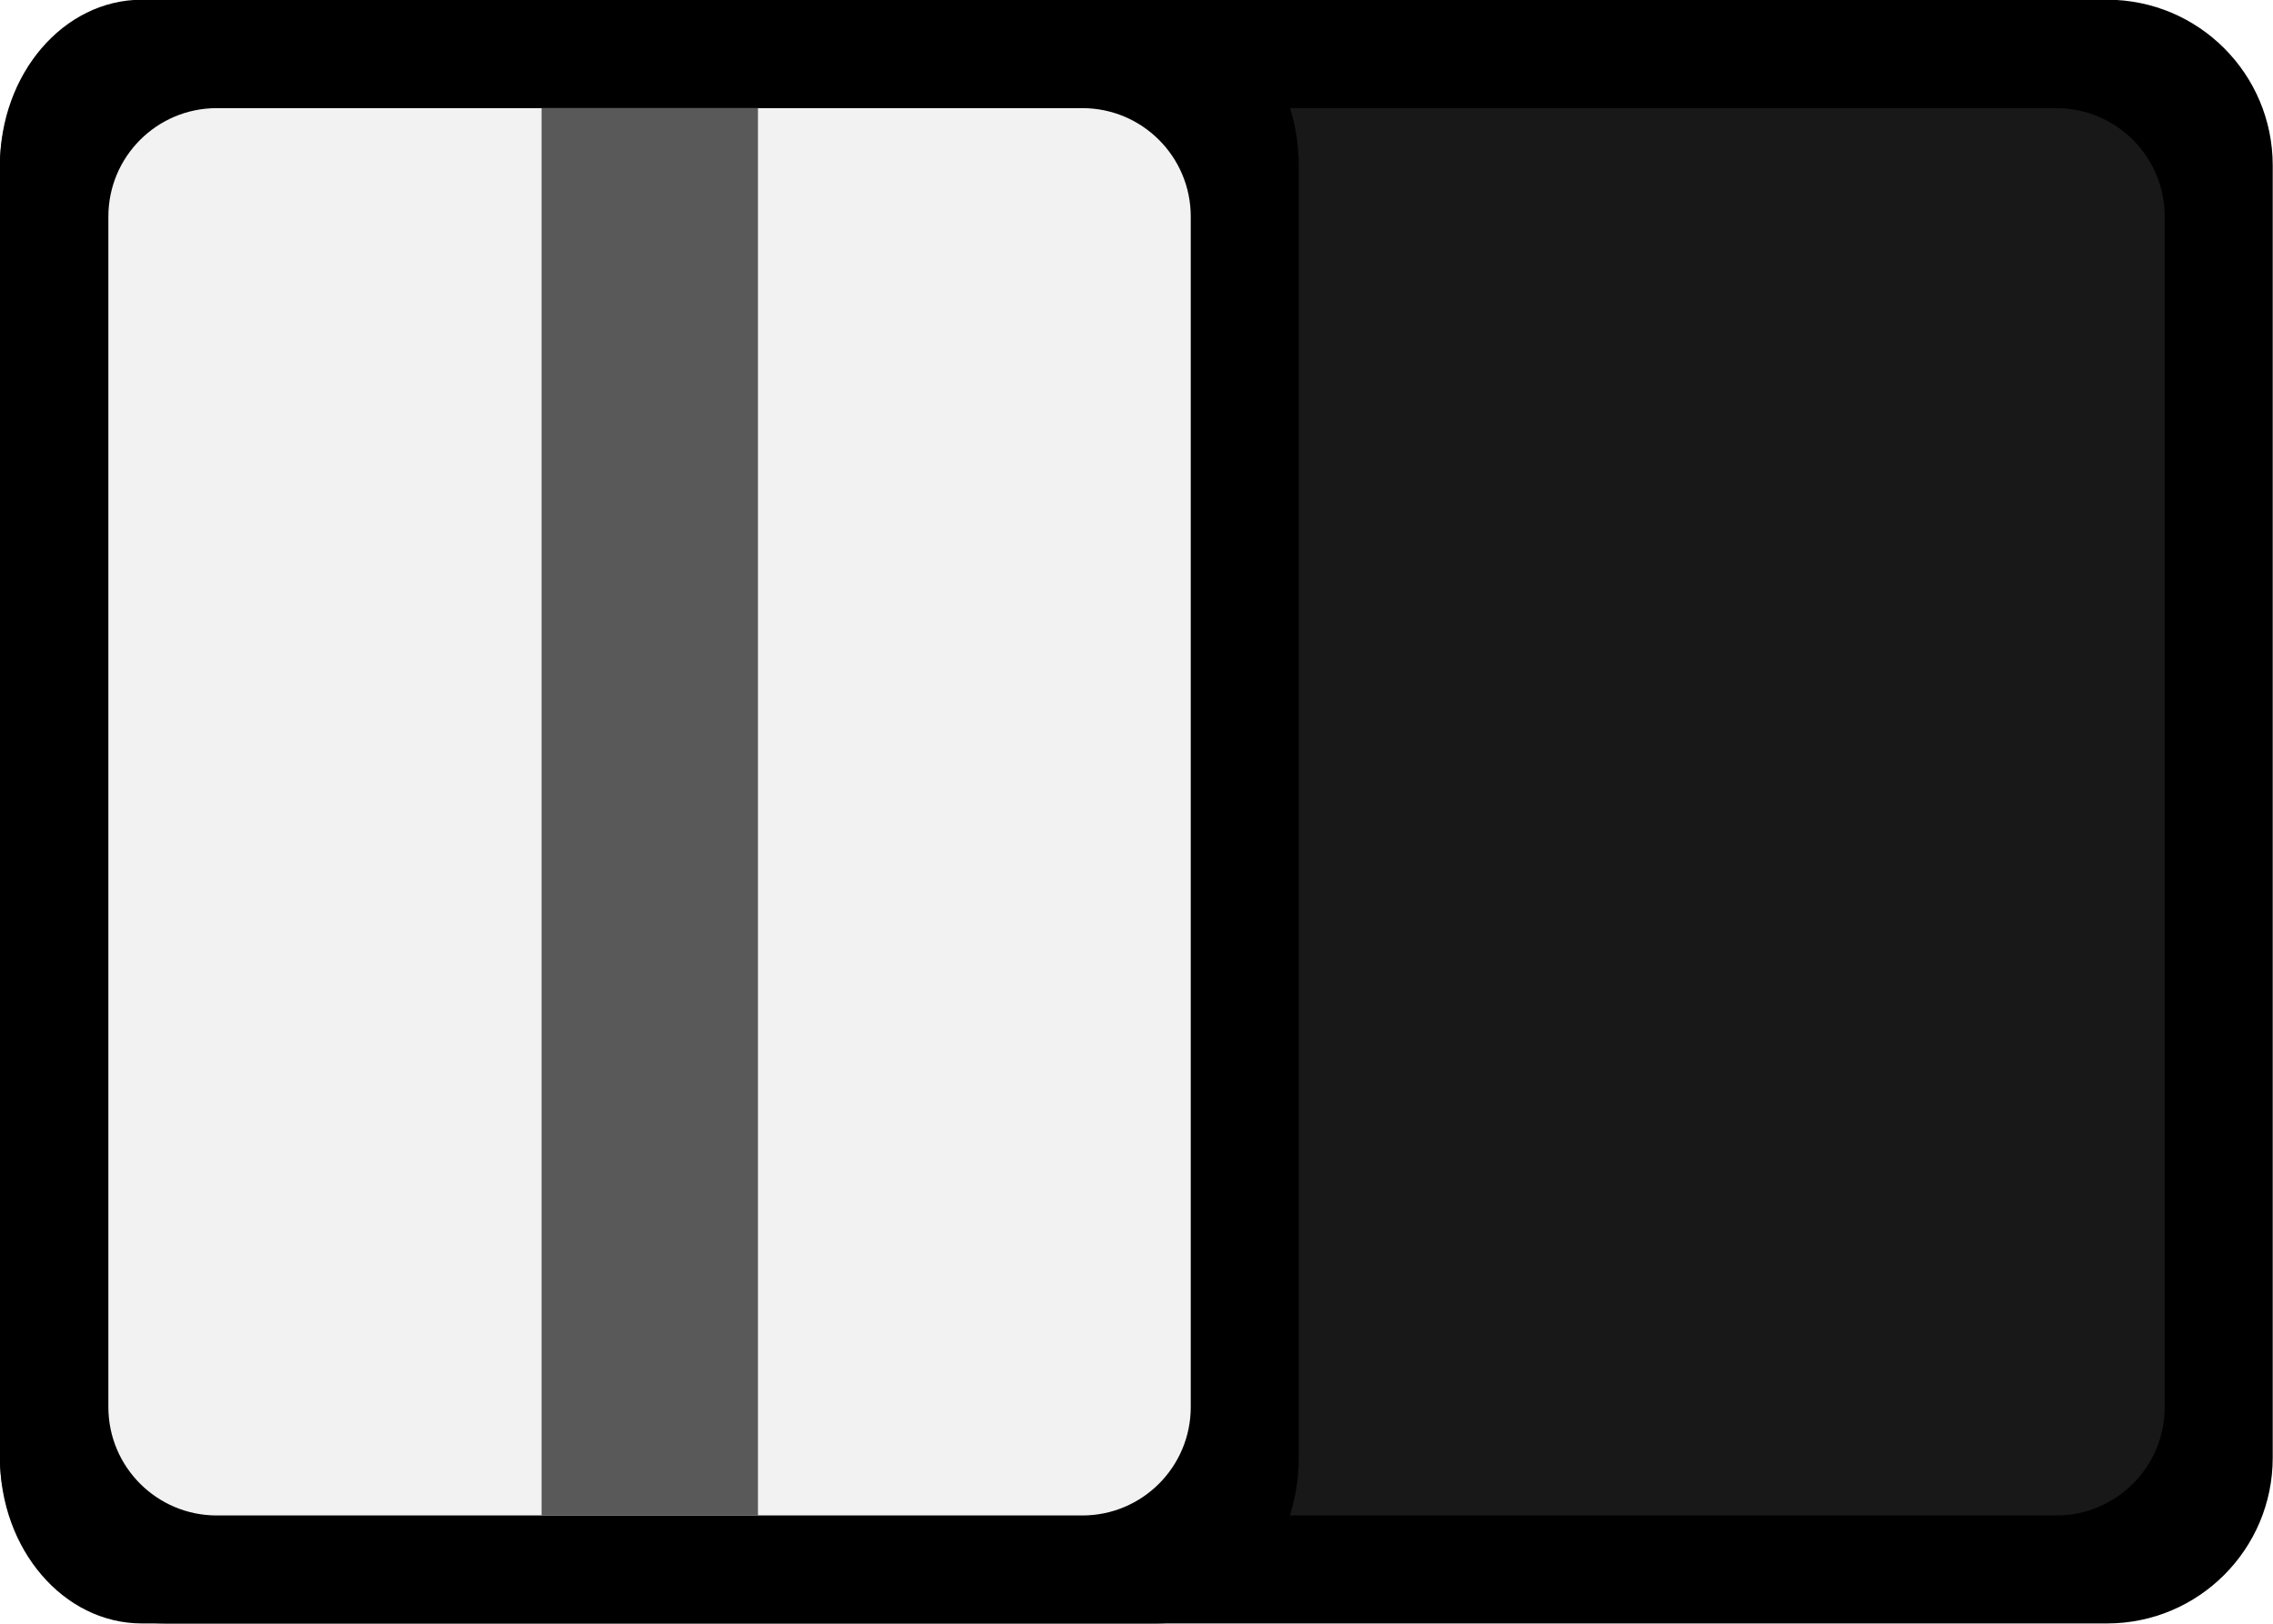
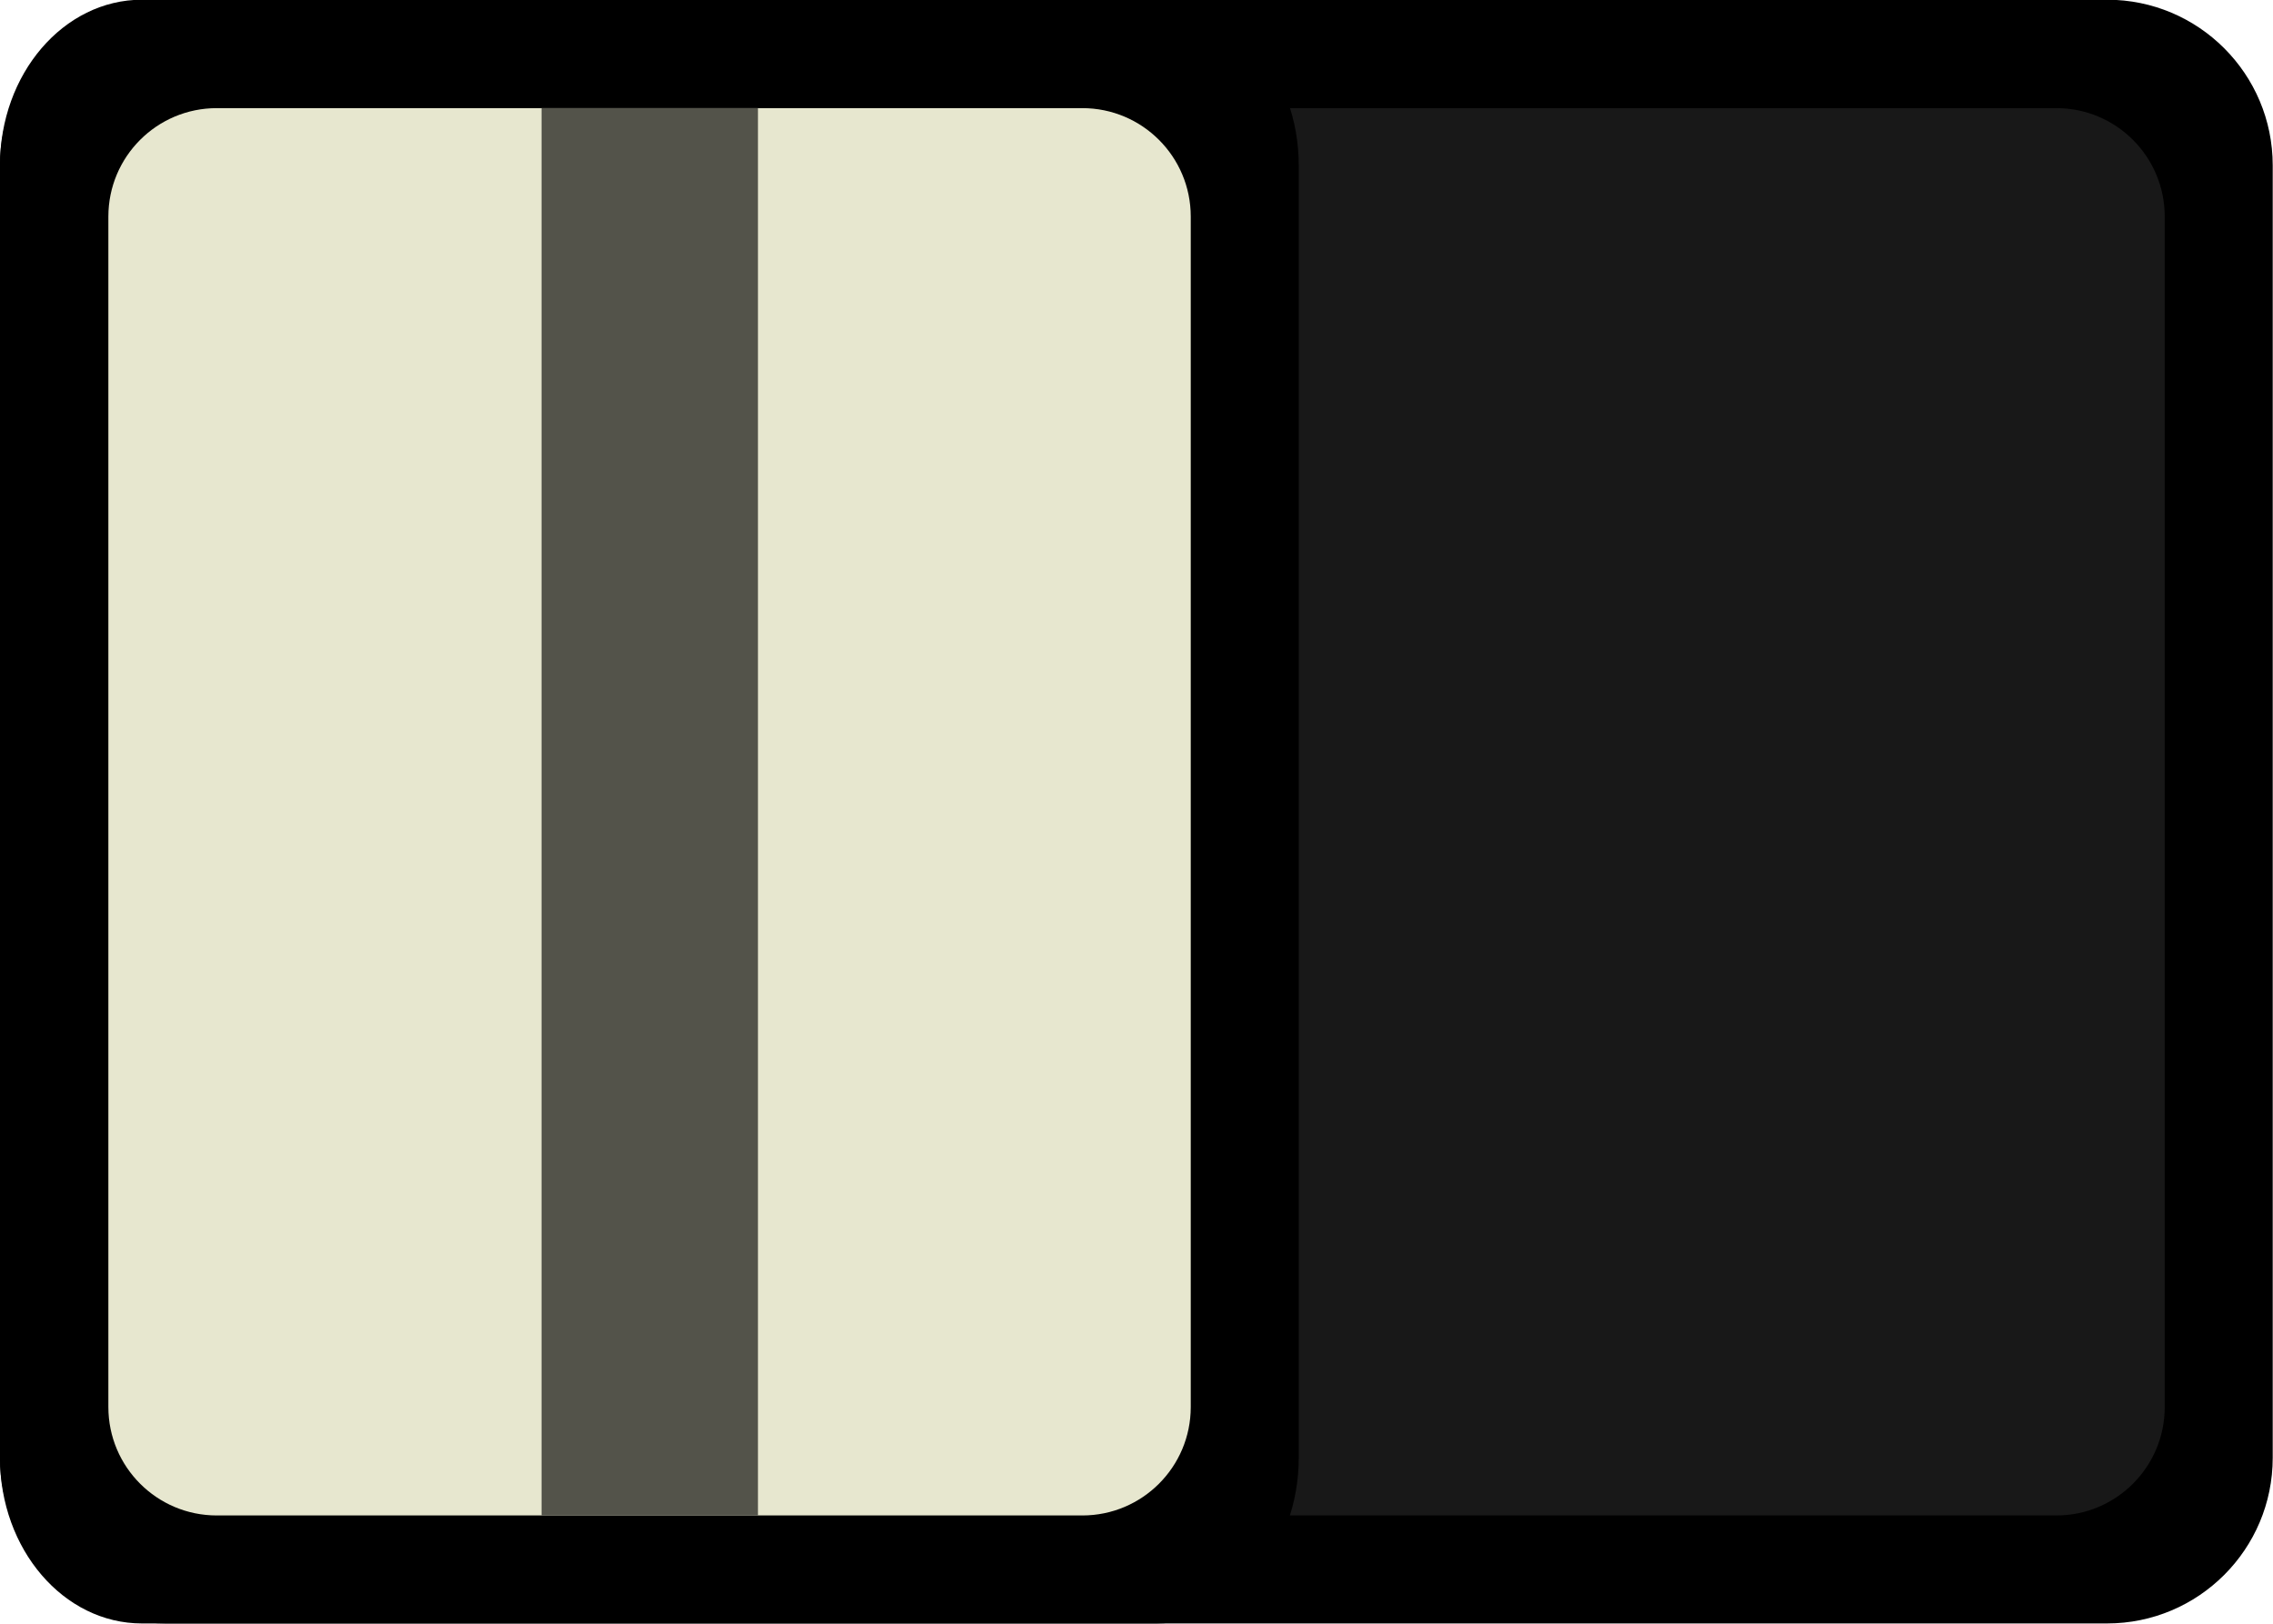
<svg xmlns="http://www.w3.org/2000/svg" width="21" height="15" viewBox="0 0 5.556 3.969" version="1.1" id="svg258108">
  <defs id="defs258102">
    <linearGradient id="linear20" gradientUnits="userSpaceOnUse" x1="-0.096" y1="0" x2="1.325" y2="0" gradientTransform="matrix(0,6.408796,-6.408796,0,102.632,66.41536)">
      <stop offset="0" style="stop-color:rgb(25.49%,25.098%,25.882%);stop-opacity:1;" id="stop217759" />
      <stop offset="0.062" style="stop-color:rgb(25.49%,25.098%,25.882%);stop-opacity:1;" id="stop217761" />
      <stop offset="0.078" style="stop-color:rgb(25.398%,24.997%,25.778%);stop-opacity:1;" id="stop217763" />
      <stop offset="0.094" style="stop-color:rgb(25.177%,24.754%,25.528%);stop-opacity:1;" id="stop217765" />
      <stop offset="0.109" style="stop-color:rgb(24.916%,24.466%,25.232%);stop-opacity:1;" id="stop217767" />
      <stop offset="0.125" style="stop-color:rgb(24.654%,24.179%,24.936%);stop-opacity:1;" id="stop217769" />
      <stop offset="0.141" style="stop-color:rgb(24.393%,23.892%,24.64%);stop-opacity:1;" id="stop217771" />
      <stop offset="0.156" style="stop-color:rgb(24.132%,23.605%,24.344%);stop-opacity:1;" id="stop217773" />
      <stop offset="0.172" style="stop-color:rgb(23.871%,23.317%,24.048%);stop-opacity:1;" id="stop217775" />
      <stop offset="0.188" style="stop-color:rgb(23.61%,23.03%,23.752%);stop-opacity:1;" id="stop217777" />
      <stop offset="0.203" style="stop-color:rgb(23.349%,22.743%,23.456%);stop-opacity:1;" id="stop217779" />
      <stop offset="0.219" style="stop-color:rgb(23.088%,22.456%,23.16%);stop-opacity:1;" id="stop217781" />
      <stop offset="0.234" style="stop-color:rgb(22.826%,22.168%,22.864%);stop-opacity:1;" id="stop217783" />
      <stop offset="0.25" style="stop-color:rgb(22.565%,21.881%,22.568%);stop-opacity:1;" id="stop217785" />
      <stop offset="0.266" style="stop-color:rgb(22.304%,21.594%,22.272%);stop-opacity:1;" id="stop217787" />
      <stop offset="0.281" style="stop-color:rgb(22.043%,21.307%,21.976%);stop-opacity:1;" id="stop217789" />
      <stop offset="0.297" style="stop-color:rgb(21.782%,21.019%,21.68%);stop-opacity:1;" id="stop217791" />
      <stop offset="0.312" style="stop-color:rgb(21.521%,20.732%,21.384%);stop-opacity:1;" id="stop217793" />
      <stop offset="0.328" style="stop-color:rgb(21.26%,20.445%,21.088%);stop-opacity:1;" id="stop217795" />
      <stop offset="0.344" style="stop-color:rgb(20.998%,20.157%,20.793%);stop-opacity:1;" id="stop217797" />
      <stop offset="0.359" style="stop-color:rgb(20.737%,19.87%,20.497%);stop-opacity:1;" id="stop217799" />
      <stop offset="0.375" style="stop-color:rgb(20.476%,19.583%,20.201%);stop-opacity:1;" id="stop217801" />
      <stop offset="0.391" style="stop-color:rgb(20.215%,19.296%,19.905%);stop-opacity:1;" id="stop217803" />
      <stop offset="0.406" style="stop-color:rgb(19.954%,19.008%,19.609%);stop-opacity:1;" id="stop217805" />
      <stop offset="0.422" style="stop-color:rgb(19.693%,18.721%,19.313%);stop-opacity:1;" id="stop217807" />
      <stop offset="0.438" style="stop-color:rgb(19.432%,18.434%,19.017%);stop-opacity:1;" id="stop217809" />
      <stop offset="0.453" style="stop-color:rgb(19.17%,18.147%,18.721%);stop-opacity:1;" id="stop217811" />
      <stop offset="0.469" style="stop-color:rgb(18.909%,17.859%,18.425%);stop-opacity:1;" id="stop217813" />
      <stop offset="0.484" style="stop-color:rgb(18.648%,17.572%,18.129%);stop-opacity:1;" id="stop217815" />
      <stop offset="0.5" style="stop-color:rgb(18.387%,17.285%,17.833%);stop-opacity:1;" id="stop217817" />
      <stop offset="0.516" style="stop-color:rgb(18.126%,16.998%,17.537%);stop-opacity:1;" id="stop217819" />
      <stop offset="0.531" style="stop-color:rgb(17.865%,16.71%,17.241%);stop-opacity:1;" id="stop217821" />
      <stop offset="0.547" style="stop-color:rgb(17.604%,16.423%,16.945%);stop-opacity:1;" id="stop217823" />
      <stop offset="0.562" style="stop-color:rgb(17.342%,16.136%,16.649%);stop-opacity:1;" id="stop217825" />
      <stop offset="0.578" style="stop-color:rgb(17.081%,15.849%,16.353%);stop-opacity:1;" id="stop217827" />
      <stop offset="0.594" style="stop-color:rgb(16.82%,15.561%,16.057%);stop-opacity:1;" id="stop217829" />
      <stop offset="0.609" style="stop-color:rgb(16.559%,15.274%,15.761%);stop-opacity:1;" id="stop217831" />
      <stop offset="0.625" style="stop-color:rgb(16.298%,14.987%,15.465%);stop-opacity:1;" id="stop217833" />
      <stop offset="0.641" style="stop-color:rgb(16.037%,14.7%,15.169%);stop-opacity:1;" id="stop217835" />
      <stop offset="0.656" style="stop-color:rgb(15.776%,14.412%,14.873%);stop-opacity:1;" id="stop217837" />
      <stop offset="0.672" style="stop-color:rgb(15.514%,14.125%,14.577%);stop-opacity:1;" id="stop217839" />
      <stop offset="0.688" style="stop-color:rgb(15.253%,13.838%,14.281%);stop-opacity:1;" id="stop217841" />
      <stop offset="0.703" style="stop-color:rgb(14.992%,13.551%,13.985%);stop-opacity:1;" id="stop217843" />
      <stop offset="0.719" style="stop-color:rgb(14.731%,13.263%,13.689%);stop-opacity:1;" id="stop217845" />
      <stop offset="0.734" style="stop-color:rgb(14.47%,12.976%,13.393%);stop-opacity:1;" id="stop217847" />
      <stop offset="0.75" style="stop-color:rgb(14.209%,12.689%,13.097%);stop-opacity:1;" id="stop217849" />
      <stop offset="0.766" style="stop-color:rgb(13.948%,12.402%,12.802%);stop-opacity:1;" id="stop217851" />
      <stop offset="0.781" style="stop-color:rgb(13.771%,12.207%,12.601%);stop-opacity:1;" id="stop217853" />
      <stop offset="0.812" style="stop-color:rgb(13.725%,12.157%,12.549%);stop-opacity:1;" id="stop217855" />
      <stop offset="0.875" style="stop-color:rgb(13.725%,12.157%,12.549%);stop-opacity:1;" id="stop217857" />
      <stop offset="1" style="stop-color:rgb(13.725%,12.157%,12.549%);stop-opacity:1;" id="stop217859" />
    </linearGradient>
  </defs>
  <g id="layer1" transform="translate(-100.2578,-71.3869)">
    <g id="g258244">
      <g id="g8885" transform="matrix(-1,0,0,1,289.1704,-292.5528)">
        <rect ry="0.405" rx="0.405" transform="matrix(0,-1,-1,0,0,0)" y="-188.913" x="-367.908" height="5.556" width="3.969" id="rect8623" style="opacity:1;fill:#000000;fill-opacity:1;stroke:none;stroke-width:0.106;stroke-linecap:round;stroke-linejoin:round;stroke-miterlimit:4;stroke-dasharray:none;stroke-opacity:1" />
        <rect ry="0.265" rx="0.265" transform="matrix(0,-1,-1,0,0,0)" y="-188.648" x="-367.644" height="5.027" width="3.44" id="rect8625" style="opacity:1;fill:#181818;fill-opacity:1;stroke:none;stroke-width:0.106;stroke-linecap:round;stroke-linejoin:round;stroke-miterlimit:4;stroke-dasharray:none;stroke-opacity:1" />
        <rect style="opacity:1;fill:#000000;fill-opacity:1;stroke:none;stroke-width:0.106;stroke-linecap:round;stroke-linejoin:round;stroke-miterlimit:4;stroke-dasharray:none;stroke-opacity:1" id="rect8627" width="3.969" height="3.175" x="-367.908" y="-188.913" transform="matrix(0,-1,-1,0,0,0)" rx="0.405" ry="0.347" />
-         <rect style="opacity:1;fill:#f2f2f2;fill-opacity:1;stroke:none;stroke-width:0.106;stroke-linecap:round;stroke-linejoin:round;stroke-miterlimit:4;stroke-dasharray:none;stroke-opacity:1" id="rect8629" width="3.44" height="2.646" x="-367.644" y="-188.648" transform="matrix(0,-1,-1,0,0,0)" rx="0.265" ry="0.265" />
-         <rect style="opacity:1;fill:#595959;fill-opacity:1;stroke:none;stroke-width:0.106;stroke-linecap:round;stroke-linejoin:round;stroke-miterlimit:4;stroke-dasharray:none;stroke-opacity:1" id="rect8633" width="0.529" height="3.44" x="187.06" y="364.204" rx="0" ry="0" />
+         <rect style="opacity:1;fill:#e7e7cf;fill-opacity:1;stroke:none;stroke-width:0.106;stroke-linecap:round;stroke-linejoin:round;stroke-miterlimit:4;stroke-dasharray:none;stroke-opacity:1" id="rect8629" width="3.44" height="2.646" x="-367.644" y="-188.648" transform="matrix(0,-1,-1,0,0,0)" rx="0.265" ry="0.265" />
+         <rect style="opacity:1;fill:#53534a;fill-opacity:1;stroke:none;stroke-width:0.106;stroke-linecap:round;stroke-linejoin:round;stroke-miterlimit:4;stroke-dasharray:none;stroke-opacity:1" id="rect8633" width="0.529" height="3.44" x="187.06" y="364.204" rx="0" ry="0" />
      </g>
    </g>
  </g>
</svg>
